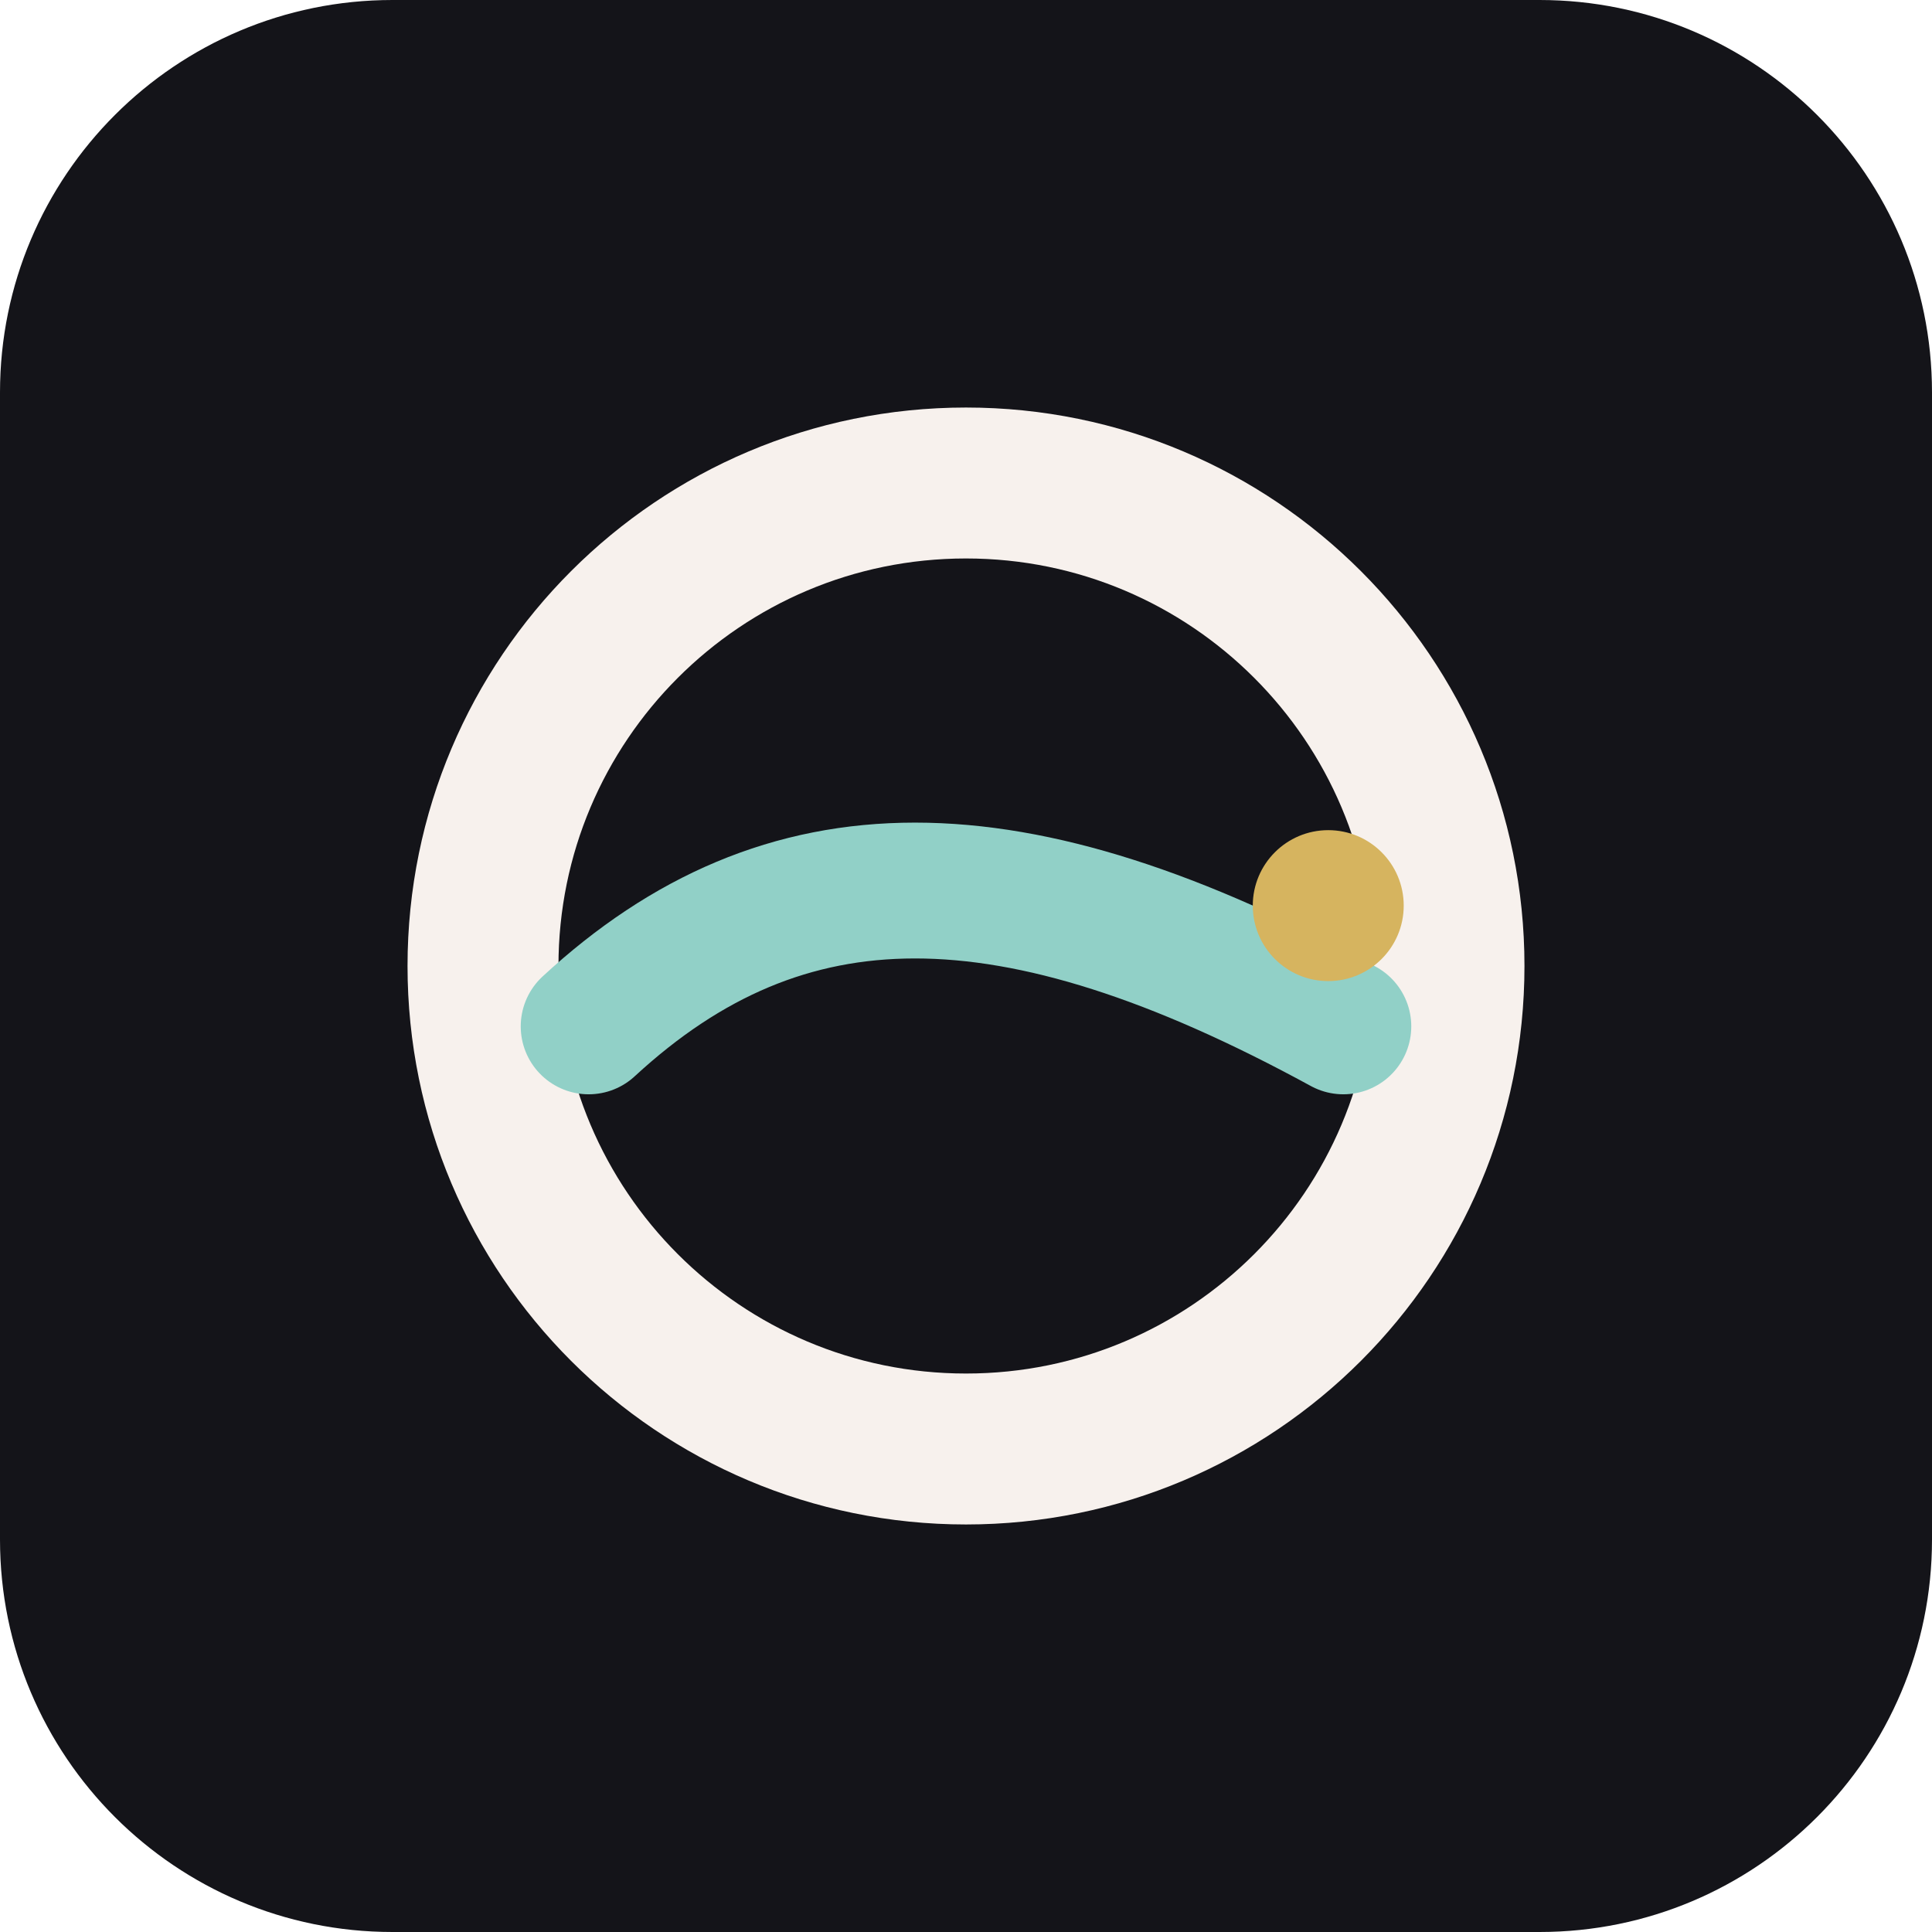
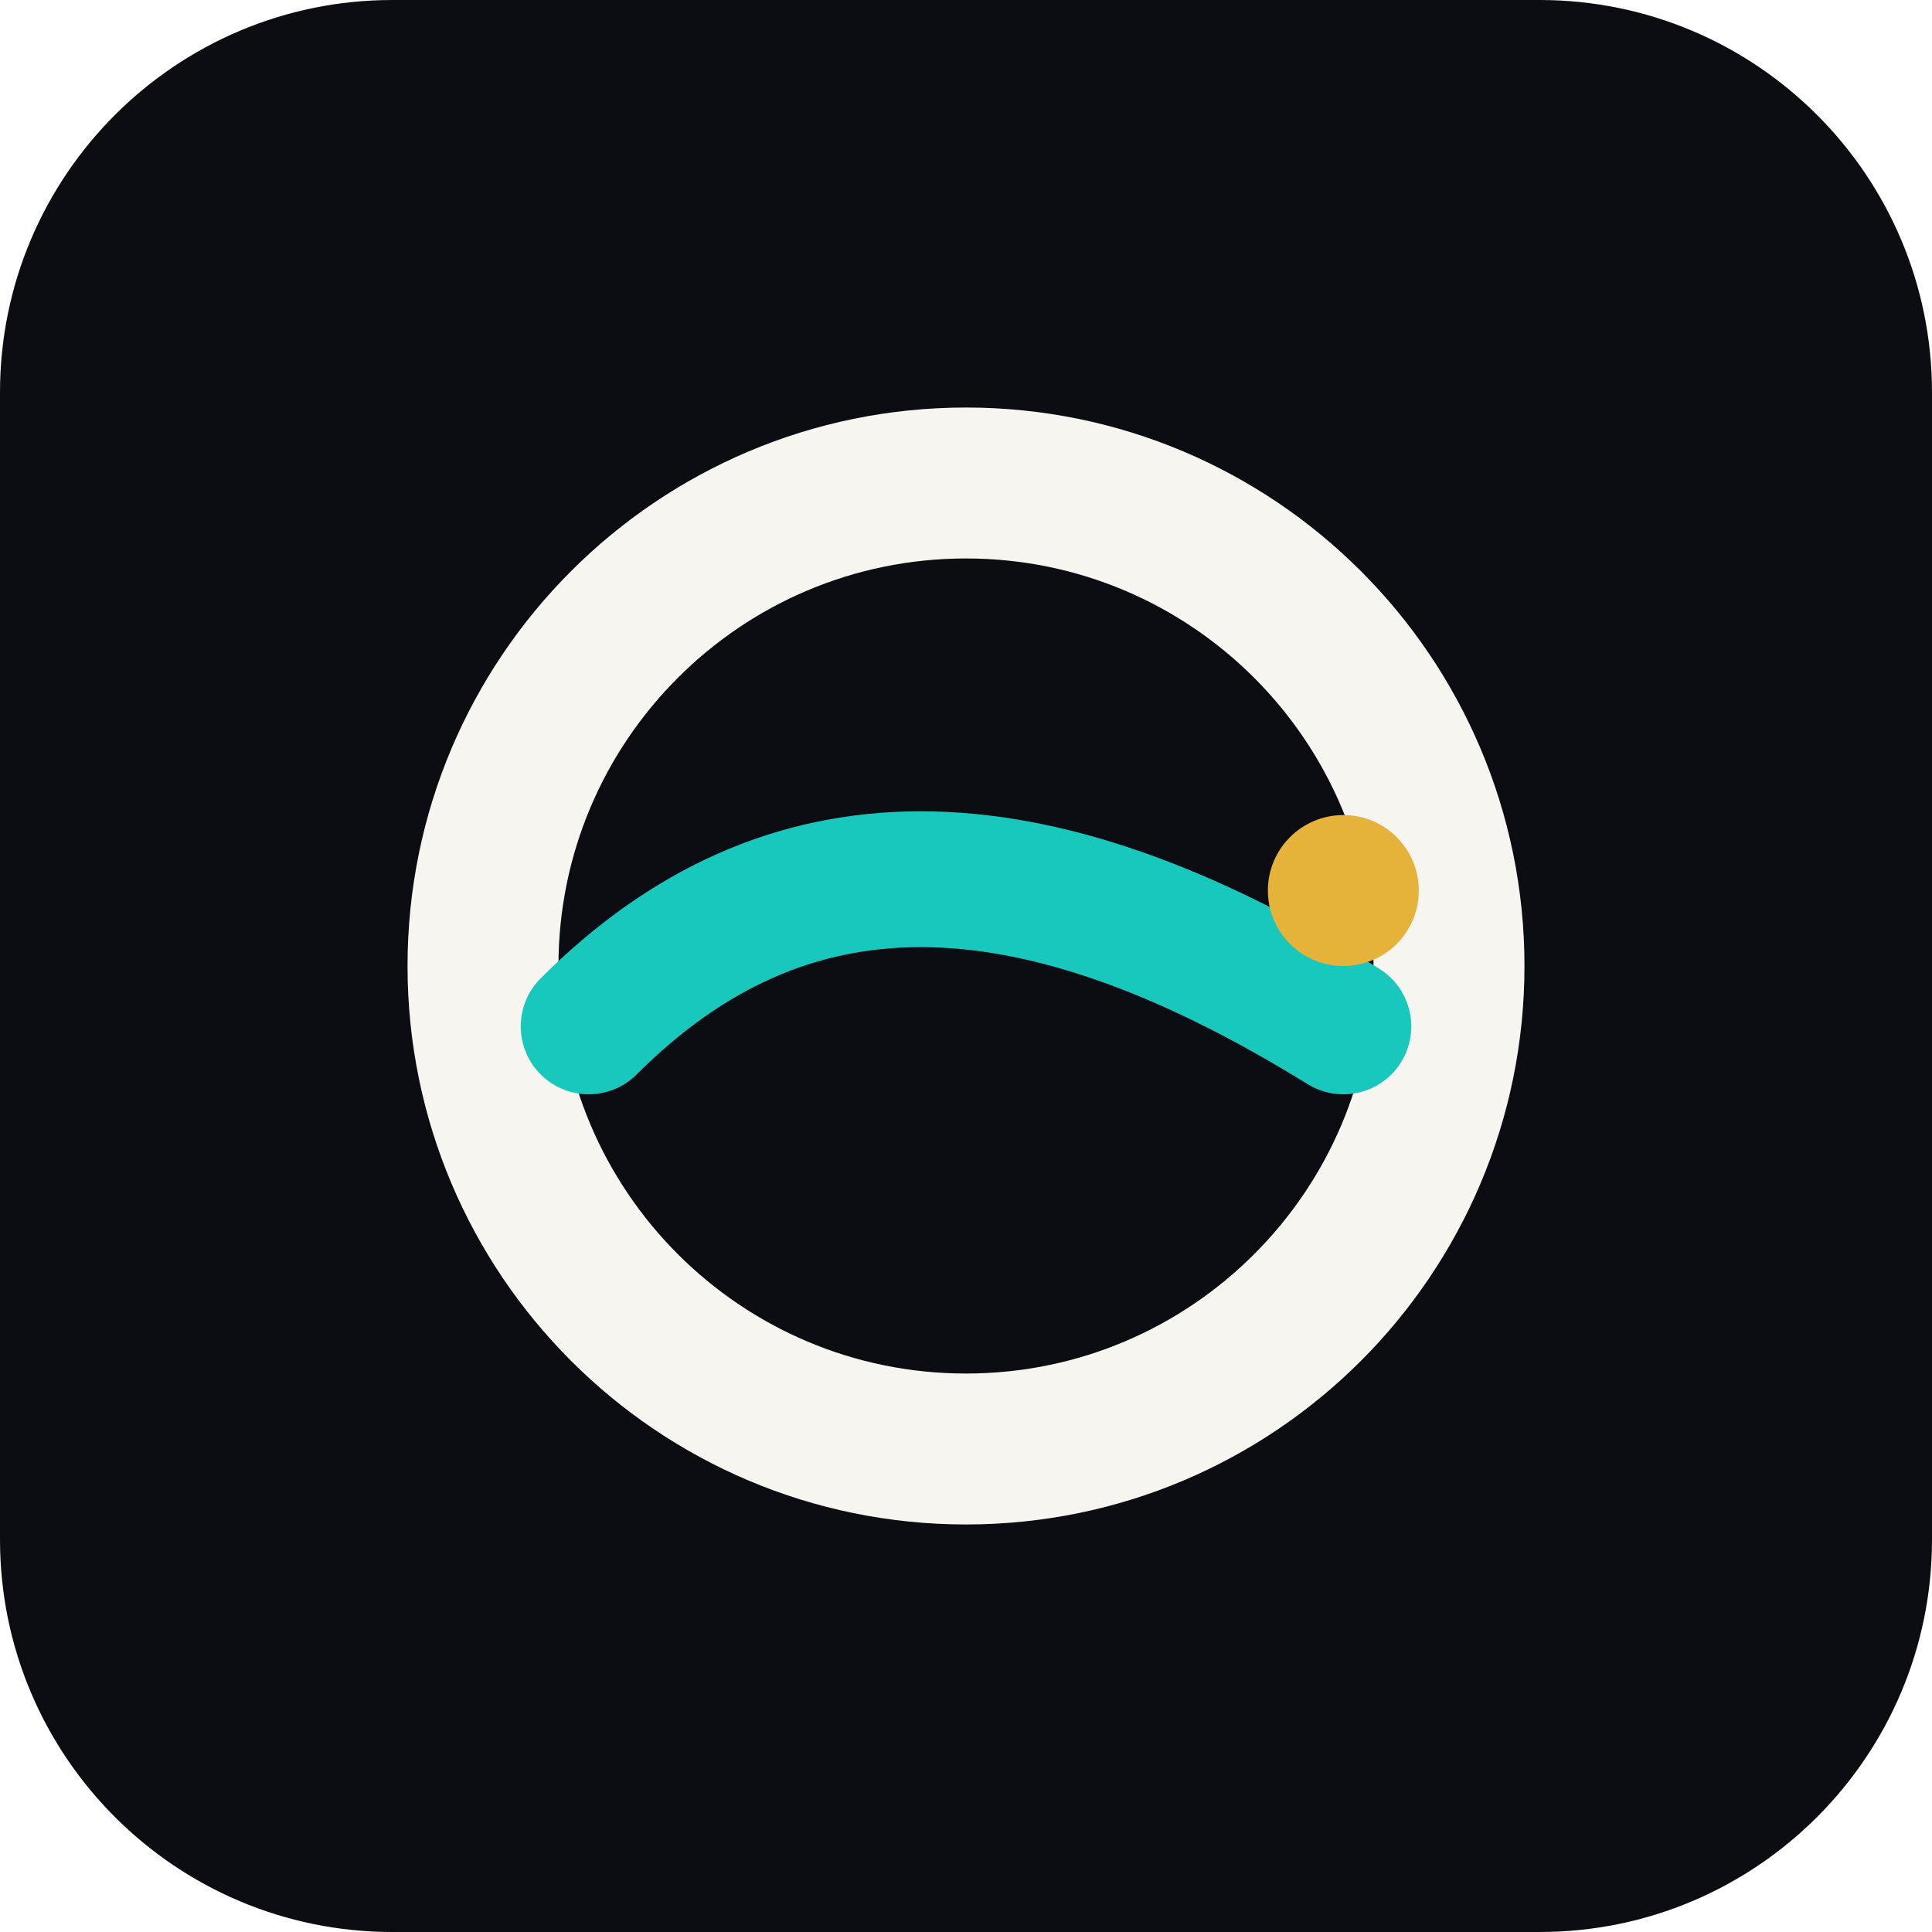
<svg xmlns="http://www.w3.org/2000/svg" viewBox="0 0 128 128" role="img" aria-label="Ocean icon">
-   <rect width="128" height="128" rx="26" fill="#141419" />
+   <rect width="128" height="128" rx="26" fill="#0c0d12" />
  <style>
-     .m { font-family: Inter, Arial, Helvetica, sans-serif; font-weight: 900; fill: #f7f1ed; }
-     .a { font-family: Inter, Arial, Helvetica, sans-serif; font-weight: 900; fill: #e4aeb9; }
+     .w { font-family: Inter, Arial, Helvetica, sans-serif; font-weight: 950; fill: #f7f5ef; }
+     .r { font-family: Inter, Arial, Helvetica, sans-serif; font-weight: 950; fill: #d76d86; }
  </style>
-   <circle cx="64" cy="64" r="32" fill="none" stroke="#f7f1ed" stroke-width="10" />
-   <path d="M39 68c13-12 28-12 50 0" fill="none" stroke="#91d0c7" stroke-width="9" stroke-linecap="round" />
-   <circle cx="88" cy="60" r="5" fill="#d6b45f" />
+   <circle cx="64" cy="64" r="32" fill="none" stroke="#f7f5ef" stroke-width="10" />
+   <path d="M39 68c13-13 29-13 50 0" fill="none" stroke="#18c8bd" stroke-width="9" stroke-linecap="round" stroke-linejoin="round" />
+   <circle cx="89" cy="59" r="5" fill="#e6b33a" />
</svg>
